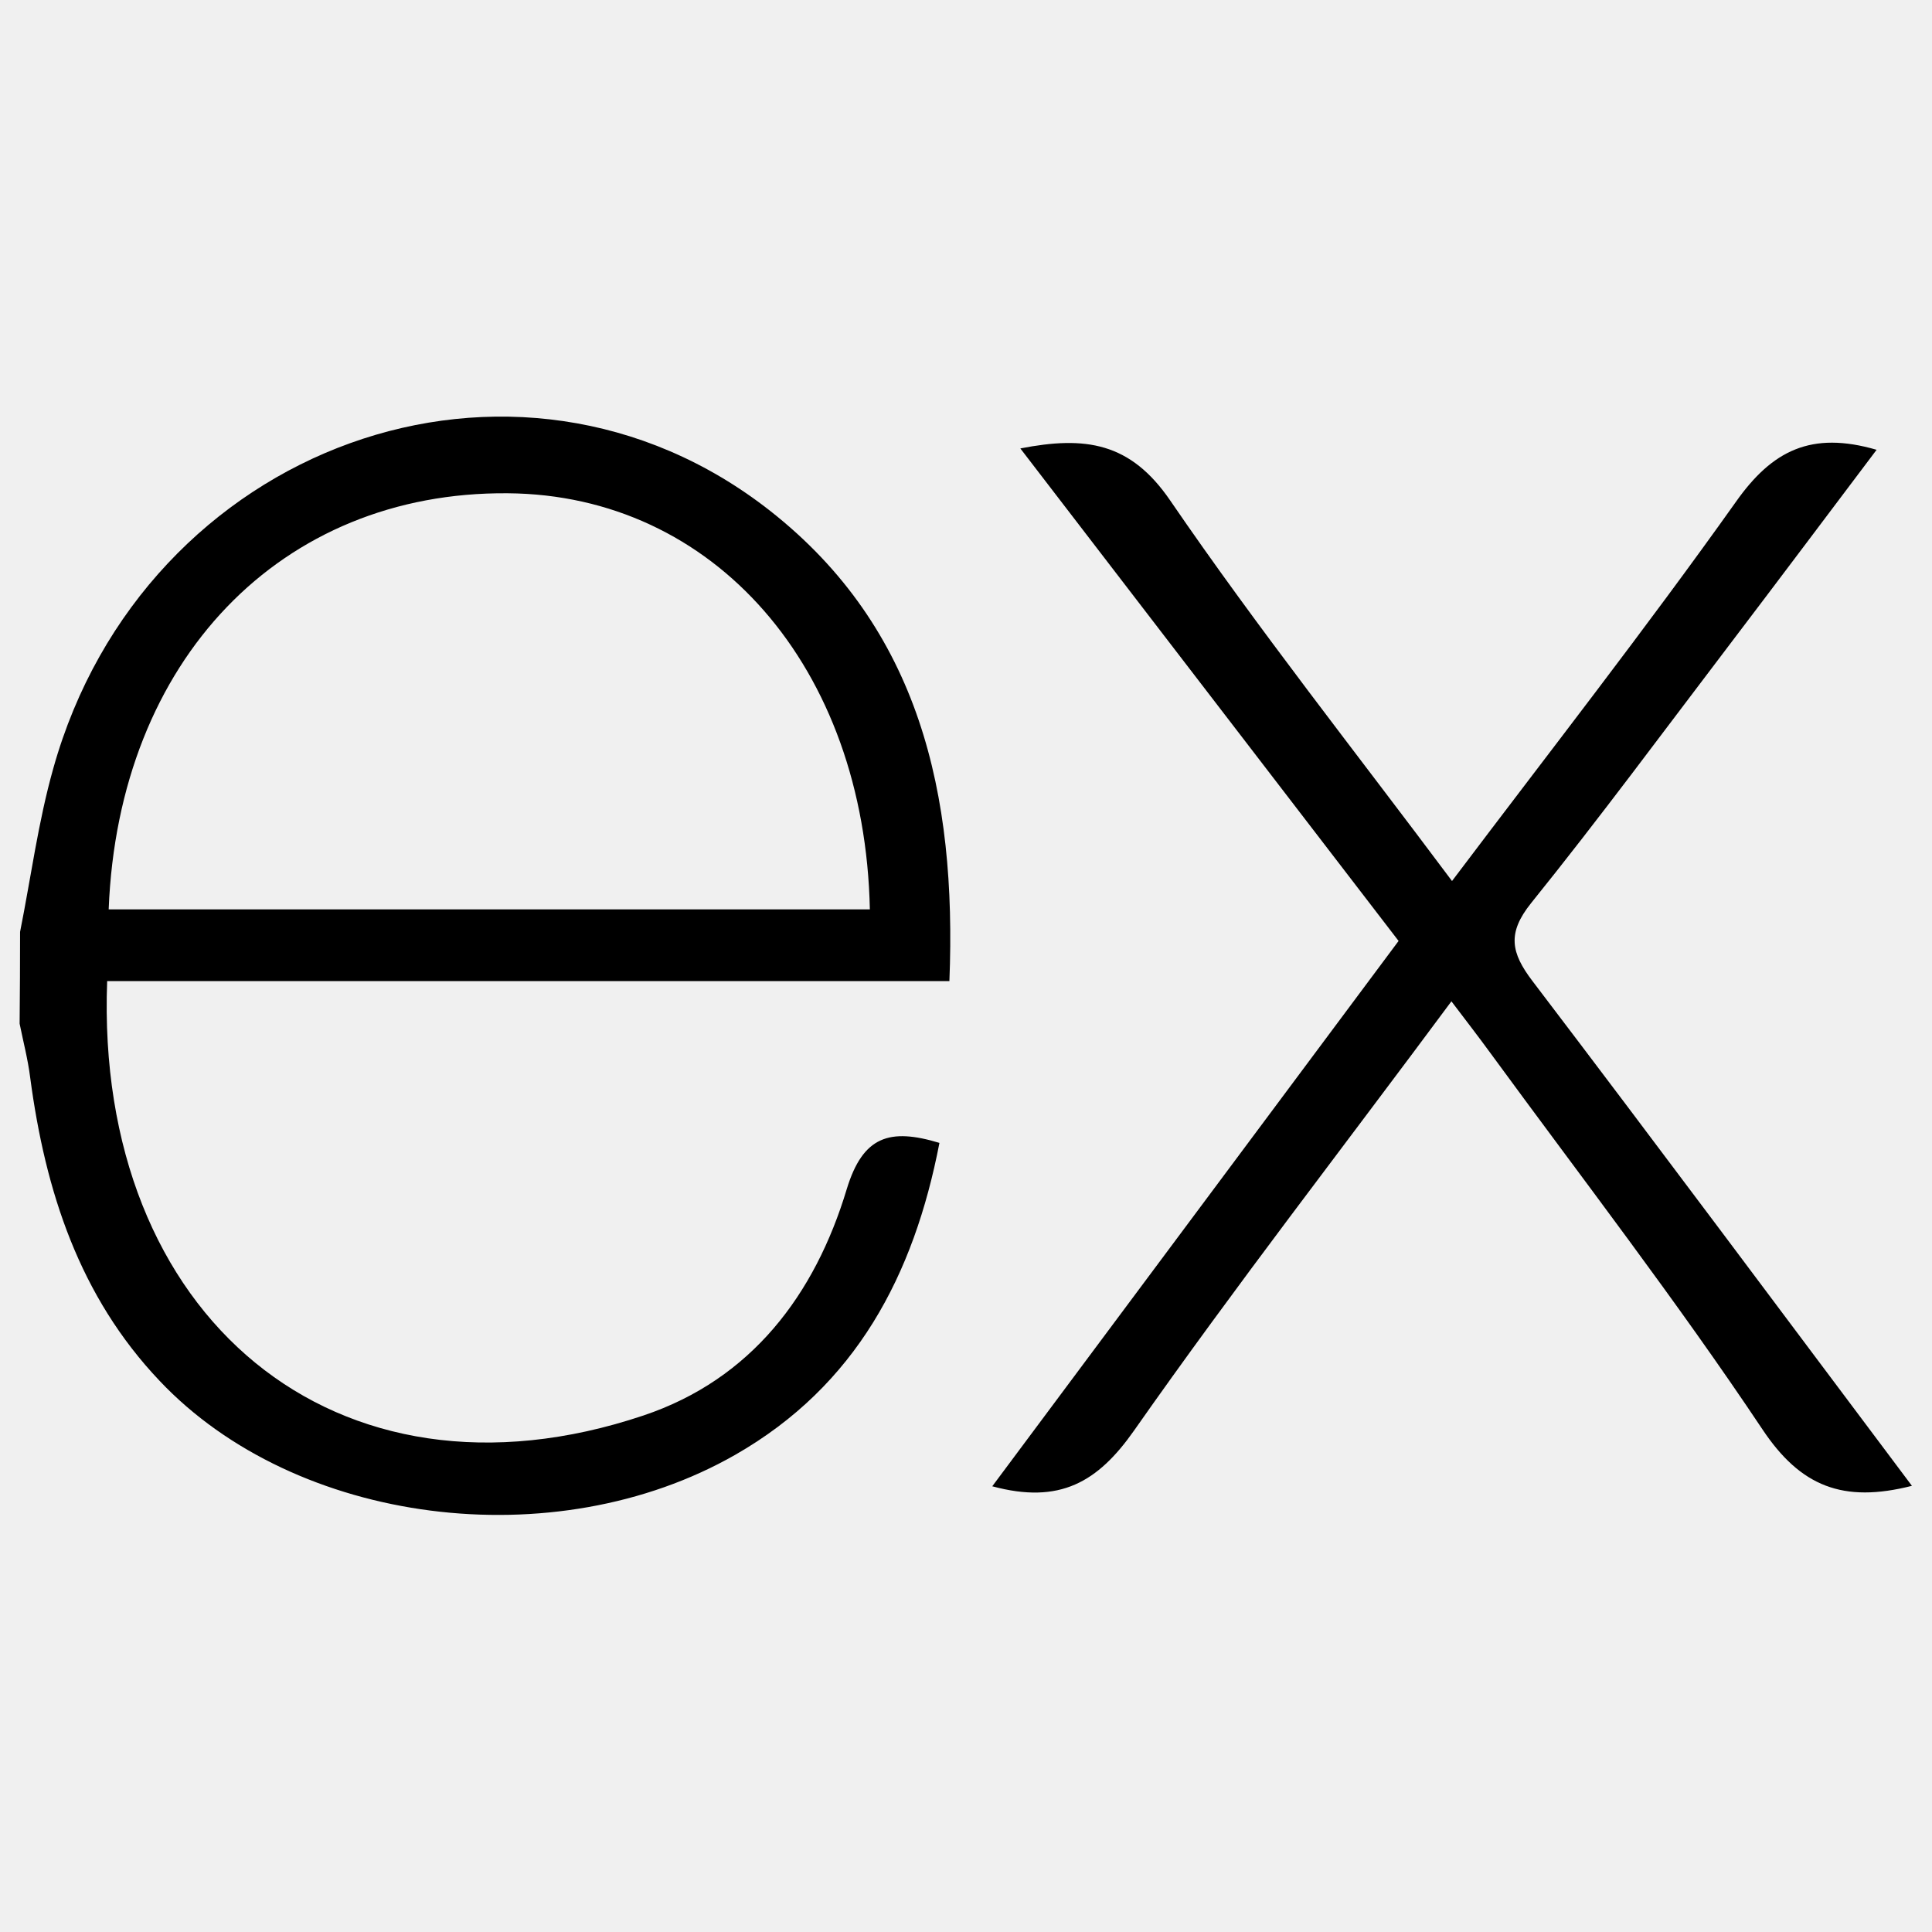
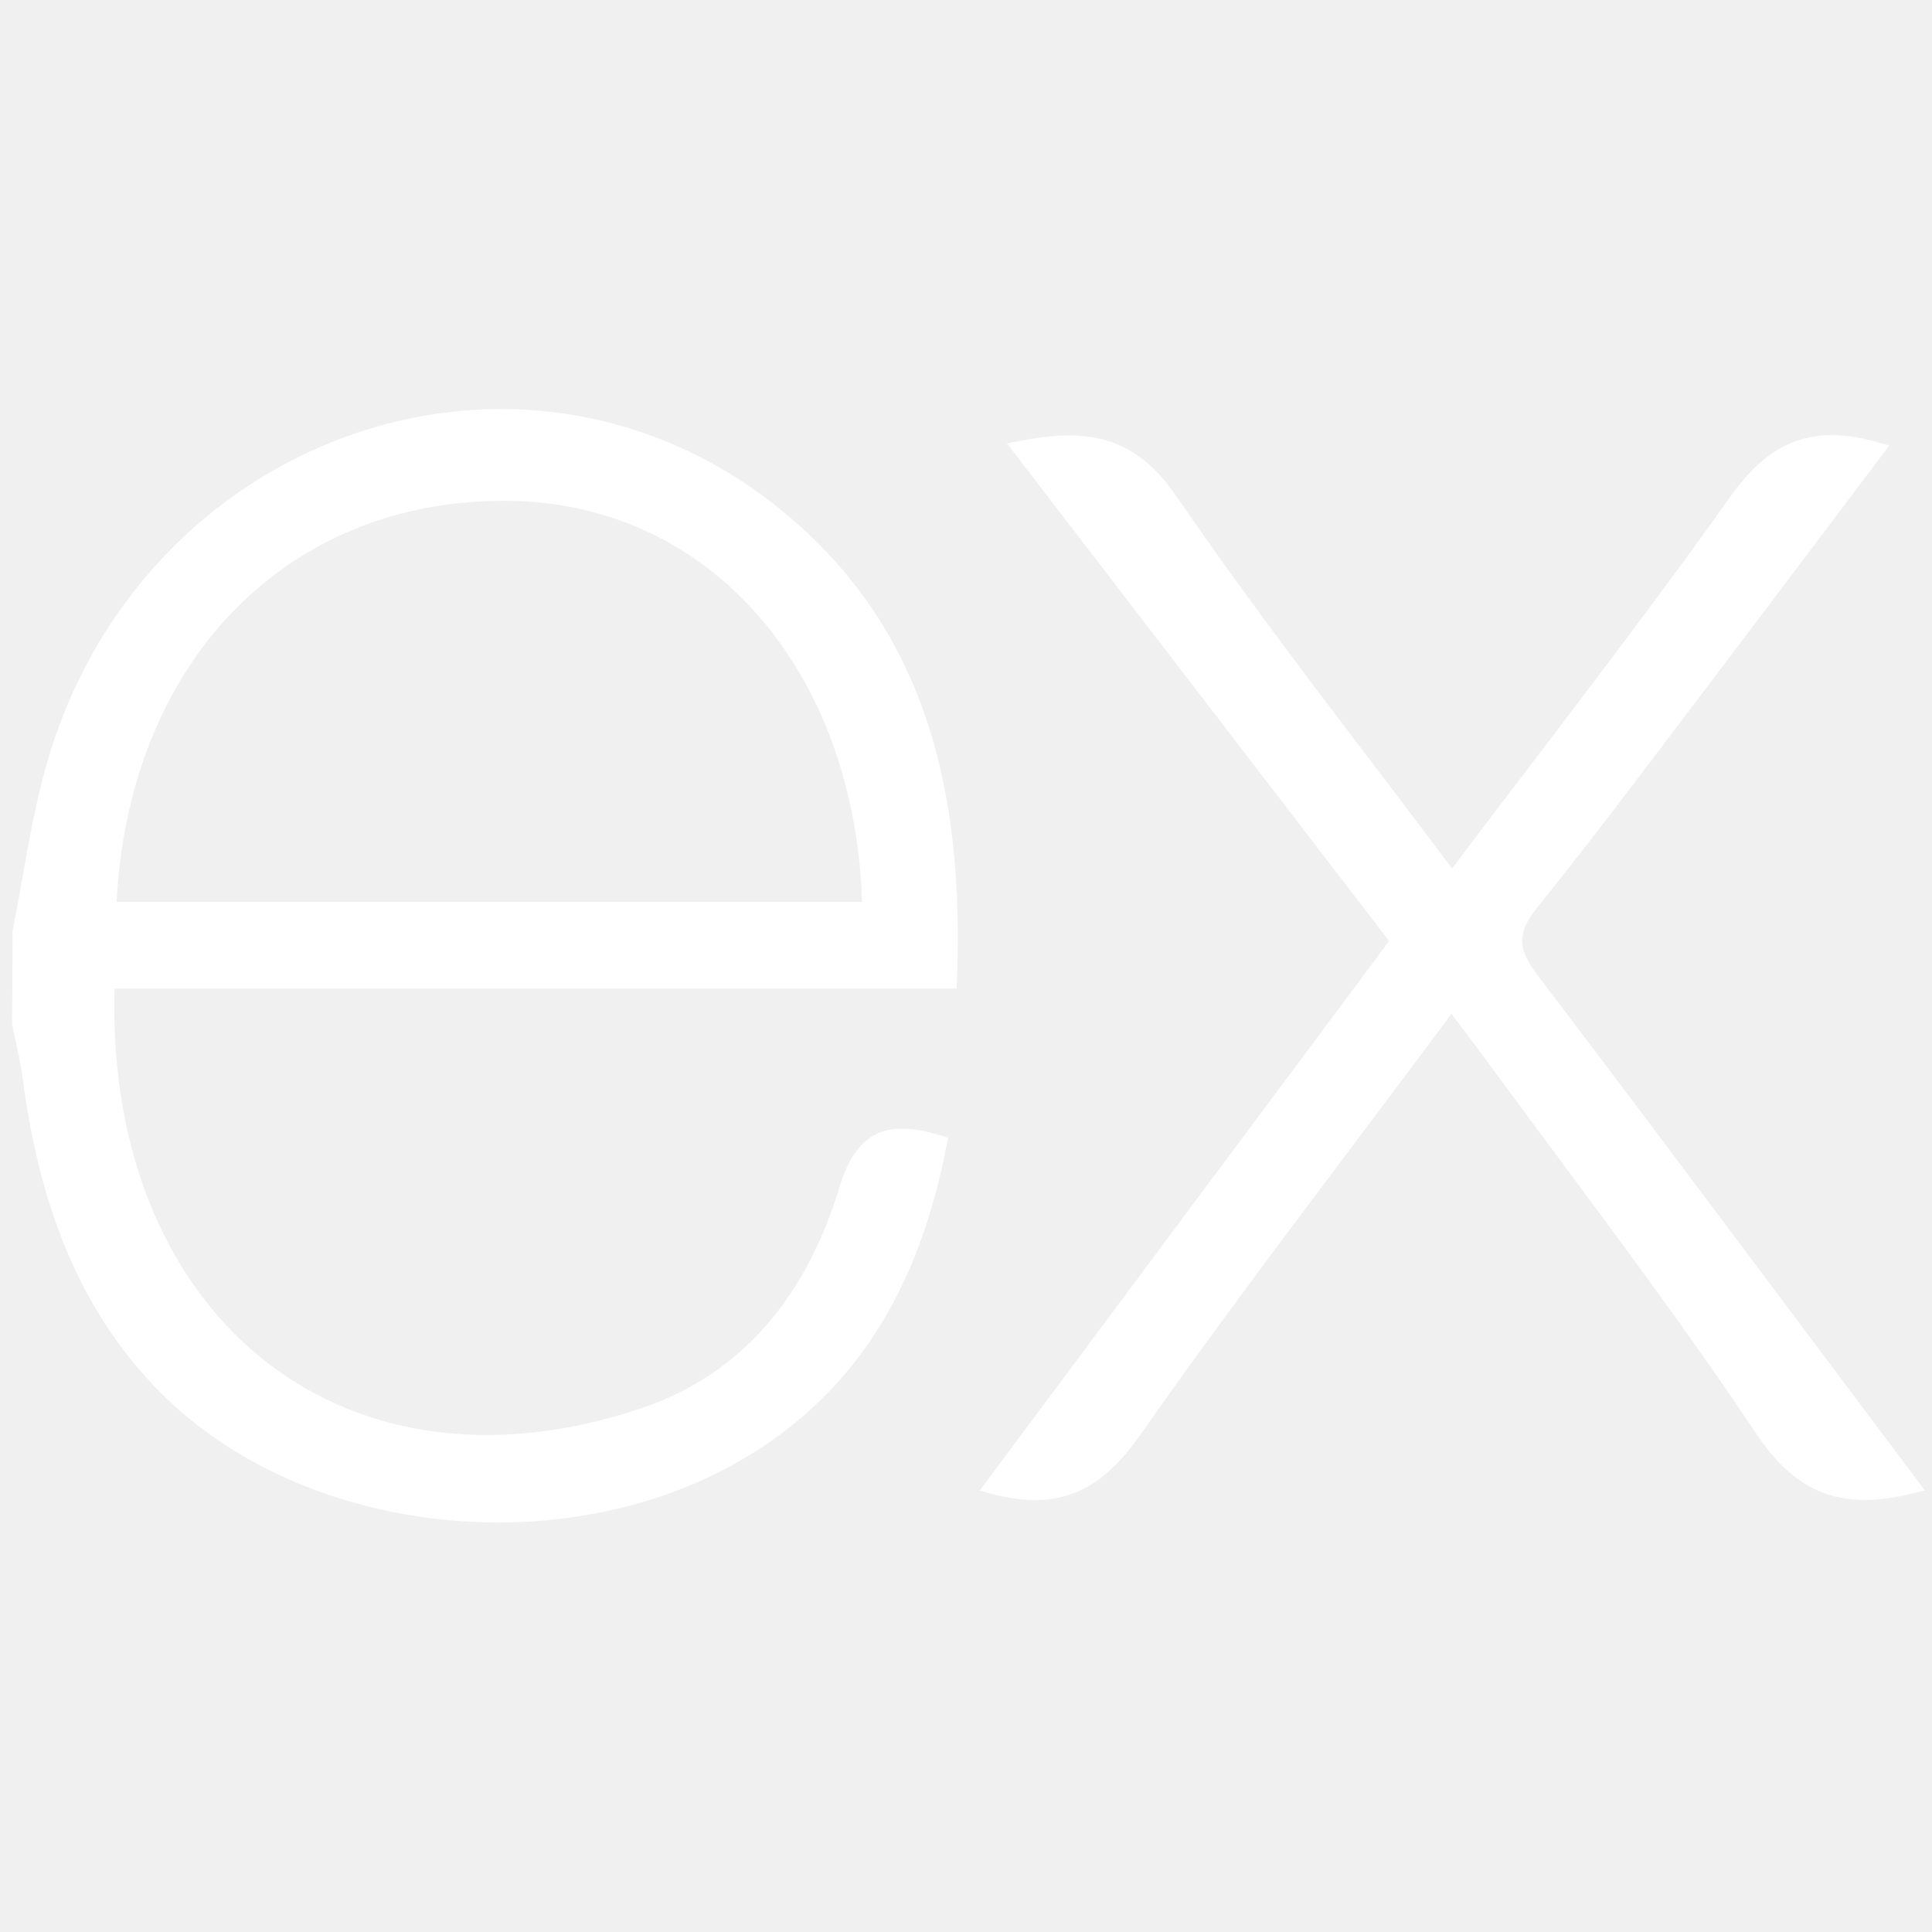
- <svg xmlns="http://www.w3.org/2000/svg" viewBox="0 0 128 128">
+ <svg xmlns="http://www.w3.org/2000/svg" stroke="white" fill="white" viewBox="0 0 128 128">
  <path d="M126.67 98.44c-4.56 1.16-7.38.05-9.91-3.75-5.68-8.51-11.95-16.63-18-24.9-.78-1.07-1.59-2.12-2.6-3.45C89 76 81.85 85.2 75.14 94.77c-2.4 3.42-4.92 4.91-9.4 3.7l26.92-36.13L67.6 29.71c4.31-.84 7.29-.41 9.93 3.45 5.83 8.52 12.26 16.63 18.67 25.21 6.45-8.55 12.8-16.67 18.8-25.11 2.41-3.42 5-4.72 9.33-3.46-3.28 4.35-6.49 8.63-9.72 12.88-4.36 5.73-8.64 11.53-13.16 17.14-1.61 2-1.35 3.3.09 5.19C109.9 76 118.16 87.1 126.67 98.44zM1.33 61.74c.72-3.61 1.2-7.29 2.2-10.83 6-21.43 30.6-30.34 47.5-17.06C60.93 41.64 63.39 52.62 62.9 65H7.1c-.84 22.21 15.15 35.62 35.53 28.78 7.15-2.4 11.36-8 13.47-15 1.07-3.51 2.84-4.06 6.14-3.06-1.69 8.76-5.52 16.08-13.52 20.66-12 6.86-29.13 4.64-38.14-4.89C5.26 85.89 3 78.92 2 71.39c-.15-1.2-.46-2.38-.7-3.57q.03-3.04.03-6.08zm5.87-1.49h50.43c-.33-16.06-10.33-27.47-24-27.57-15-.12-25.78 11.02-26.43 27.57z" />
</svg>
